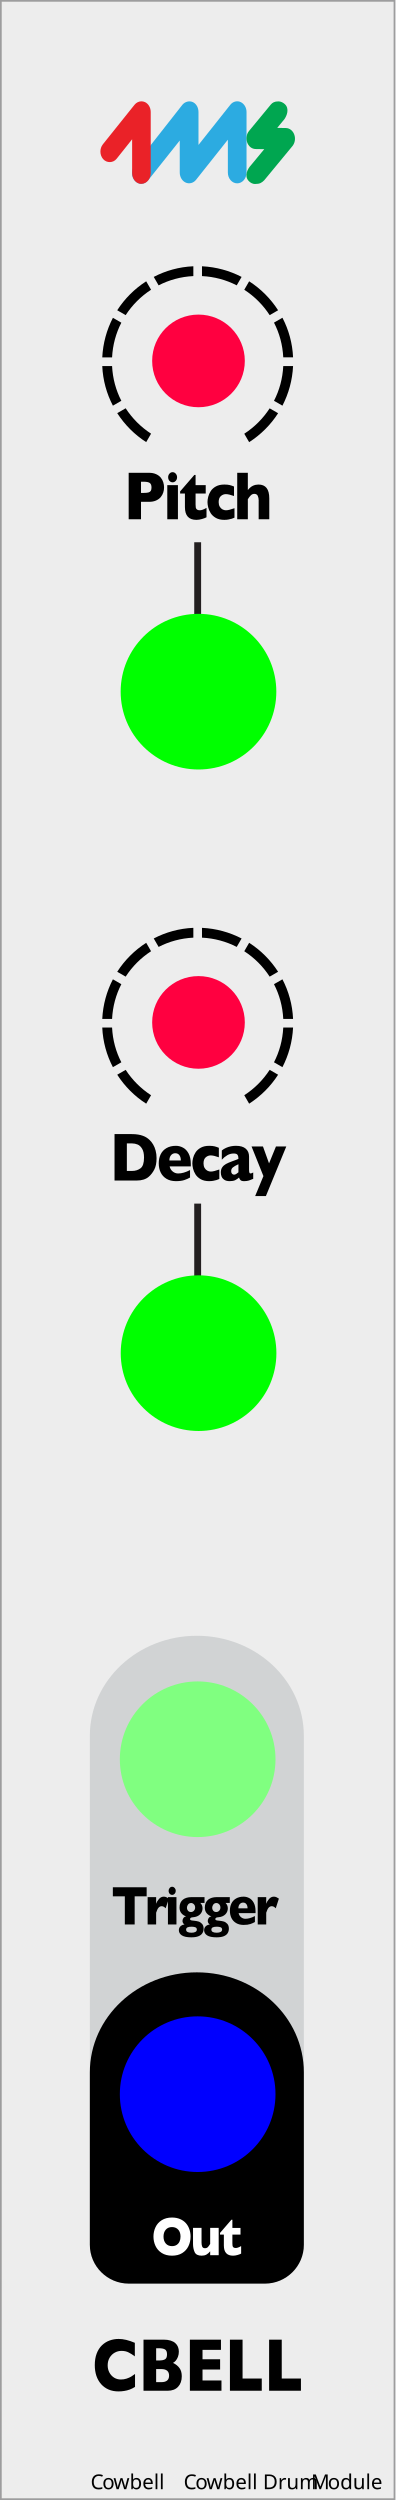
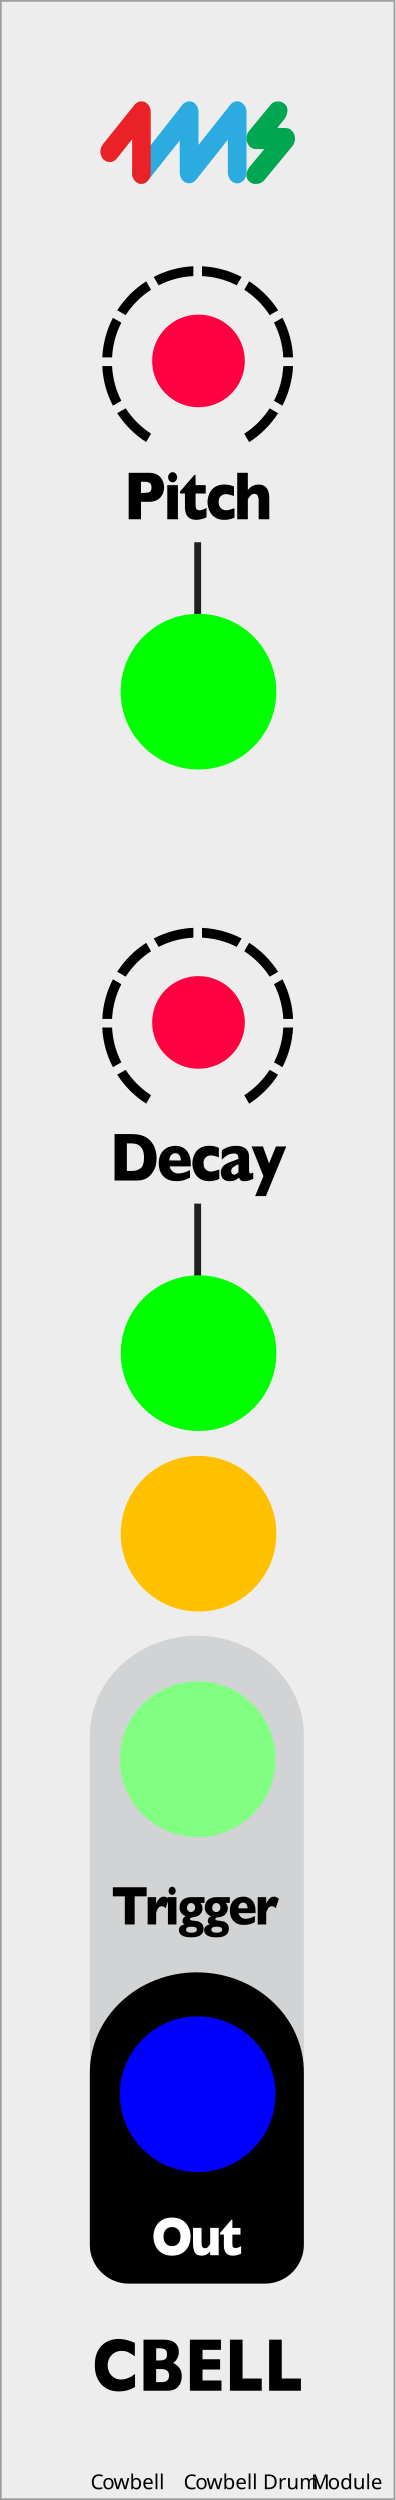
<svg xmlns="http://www.w3.org/2000/svg" width="20.32mm" height="128.5mm" viewBox="0 0 76.8 485.669" version="1.1" id="svg41">
  <defs id="defs4">
    <clipPath id="clippath">
      <rect x="14.9" y="32.98" width="27.8" height="25.62" style="fill:none" id="rect1" />
    </clipPath>
    <clipPath id="clippath-1">
      <rect x="14.9" y="32.98" width="27.8" height="25.62" style="fill:none" id="rect2" />
    </clipPath>
    <clipPath id="clippath-2">
      <rect x="14.9" y="129.37" width="27.8" height="25.62" style="fill:none" id="rect3" />
    </clipPath>
    <clipPath id="clippath-3">
      <rect x="14.9" y="129.37" width="27.8" height="25.62" style="fill:none" id="rect4" />
    </clipPath>
  </defs>
  <g id="faceplate" transform="scale(1.333341)">
    <g id="g5">
      <rect x="0.13" y="0.13" width="57.35" height="364" style="fill:#ededed" id="rect5" />
      <path d="M 57.35,0.25 V 364 H 0.25 V 0.25 h 57.1 M 57.6,0 H 0 v 364.25 h 57.6 z" style="fill:#9d9d9e" id="path5" />
    </g>
    <path d="m 44.27,252.901 c 0,-8.05 -6.98,-14.57 -15.59,-14.57 -8.61,0 -15.59,6.53 -15.59,14.57 v 54.4 c 0,0 0,0 0,0 v 19.77 c 0,3.11 2.55,5.65 5.67,5.65 H 38.6 c 3.12,0 5.67,-2.54 5.67,-5.65 v -19.77 c 0,0 0,0 0,0 v -54.39 z" style="fill:#d1d3d4" id="path6" />
    <path d="m 44.27,301.941 c 0,-8.05 -6.98,-14.57 -15.59,-14.57 -8.61,0 -15.59,6.53 -15.59,14.57 v 5.36 c 0,0 0,0 0,0 v 19.77 c 0,3.11 2.55,5.65 5.67,5.65 H 38.6 c 3.12,0 5.67,-2.54 5.67,-5.65 v -19.77 c 0,0 0,0 0,0 v -5.35 z" id="path7" />
    <g id="pips_-_fewest" data-name="pips - fewest" transform="translate(0,5.815542)">
      <g clip-path="url(#clippath)" id="g18">
        <g clip-path="url(#clippath-1)" id="g17">
          <path d="m 34.49,35.76 0.71,-1.23 c -1.74,-0.9 -3.7,-1.45 -5.77,-1.55 v 1.43 c 1.81,0.09 3.53,0.56 5.06,1.35" id="path8" />
          <path d="m 39.29,40.1 1.23,-0.71 C 39.43,37.7 37.99,36.25 36.3,35.17 l -0.71,1.23 c 1.48,0.96 2.74,2.22 3.7,3.7" id="path9" />
          <path d="M 22.01,36.4 21.3,35.17 c -1.69,1.09 -3.14,2.53 -4.22,4.22 l 1.23,0.71 c 0.96,-1.48 2.22,-2.74 3.7,-3.7" id="path10" />
          <path d="m 41.27,46.25 h 1.43 c -0.09,-2.07 -0.64,-4.03 -1.55,-5.77 l -1.23,0.71 c 0.79,1.53 1.26,3.24 1.35,5.06" id="path11" />
          <path d="m 28.17,34.41 v -1.43 c -2.07,0.09 -4.03,0.64 -5.77,1.55 l 0.71,1.23 c 1.53,-0.79 3.24,-1.26 5.06,-1.35" id="path12" />
          <path d="m 18.31,53.67 -1.23,0.71 c 1.09,1.69 2.53,3.14 4.22,4.22 l 0.71,-1.23 c -1.48,-0.96 -2.74,-2.22 -3.7,-3.7" id="path13" />
          <path d="m 35.59,57.38 0.71,1.23 c 1.69,-1.09 3.14,-2.53 4.22,-4.22 l -1.23,-0.71 c -0.96,1.48 -2.22,2.74 -3.7,3.7" id="path14" />
          <path d="m 41.27,47.52 c -0.09,1.81 -0.56,3.53 -1.35,5.06 l 1.23,0.71 c 0.9,-1.74 1.45,-3.7 1.55,-5.77 z" id="path15" />
          <path d="M 16.33,47.52 H 14.9 c 0.09,2.07 0.64,4.03 1.55,5.77 l 1.23,-0.71 c -0.79,-1.53 -1.26,-3.24 -1.35,-5.06" id="path16" />
          <path d="m 17.68,41.2 -1.23,-0.71 c -0.9,1.74 -1.45,3.7 -1.55,5.77 h 1.43 c 0.09,-1.81 0.56,-3.53 1.35,-5.06" id="path17" />
        </g>
      </g>
    </g>
    <path d="m 23.904,71.017 q 0,0.376 -0.116,0.737 -0.112,0.356 -0.365,0.669 -0.254,0.308 -0.688,0.503 -0.43,0.19 -1.014,0.19 H 20.544 v 2.539 h -1.796 v -6.768 h 2.973 q 0.584,0 1.014,0.195 0.434,0.195 0.688,0.508 0.254,0.312 0.365,0.679 0.116,0.366 0.116,0.747 z m -1.83,0.01 q 0,-0.483 -0.254,-0.659 -0.249,-0.181 -0.898,-0.181 H 20.544 v 1.631 h 0.387 q 0.447,0 0.688,-0.063 0.241,-0.063 0.348,-0.234 0.107,-0.171 0.107,-0.493 z m 3.726,-1.489 q 0,0.308 -0.193,0.522 -0.193,0.215 -0.46,0.215 -0.18,0 -0.331,-0.098 -0.146,-0.098 -0.232,-0.264 -0.086,-0.171 -0.086,-0.376 0,-0.303 0.189,-0.522 0.189,-0.22 0.46,-0.22 0.266,0 0.46,0.22 0.193,0.22 0.193,0.522 z m 0.125,6.118 h -1.551 v -4.971 h 1.551 z m 4.164,-0.288 q -0.241,0.132 -0.666,0.254 -0.421,0.122 -0.808,0.122 -1.671,0 -1.671,-1.855 v -1.982 h -0.7 v -0.308 l 2.075,-2.402 h 0.176 v 1.489 h 1.478 v 1.221 h -1.478 v 1.592 q 0,0.278 0.03,0.449 0.03,0.171 0.168,0.288 0.142,0.112 0.425,0.112 0.37,0 0.971,-0.352 z m 4.074,0.059 q -0.193,0.083 -0.408,0.156 -0.215,0.068 -0.486,0.112 -0.266,0.049 -0.584,0.049 -0.718,0 -1.216,-0.273 -0.494,-0.278 -0.765,-0.693 -0.266,-0.42 -0.37,-0.854 -0.103,-0.435 -0.103,-0.767 0,-0.332 0.103,-0.767 0.107,-0.435 0.37,-0.84 0.262,-0.405 0.756,-0.679 0.498,-0.273 1.225,-0.273 0.486,0 0.791,0.078 0.305,0.078 0.619,0.21 v 1.382 q -0.756,-0.273 -1.182,-0.273 -0.412,0 -0.735,0.283 -0.318,0.283 -0.318,0.879 0,0.396 0.159,0.669 0.159,0.269 0.404,0.396 0.245,0.127 0.49,0.127 0.232,0 0.529,-0.078 0.296,-0.078 0.722,-0.225 z m 5.071,0.229 h -1.547 v -2.578 q 0,-0.029 0,-0.054 0.004,-0.029 0.004,-0.117 0,-0.356 -0.133,-0.654 -0.133,-0.298 -0.507,-0.298 -0.292,0 -0.516,0.225 -0.223,0.22 -0.425,0.557 v 2.92 h -1.547 v -6.768 h 1.547 v 2.51 q 0.382,-0.464 0.756,-0.63 0.374,-0.171 0.795,-0.171 1.573,0 1.573,2.007 z" id="text18" style="font-weight:700;font-size:10px;font-family:GillSans-Bold, 'Gill Sans';letter-spacing:-0.04em;stroke-width:0.938" aria-label="Pitch" />
    <g id="pips_-_fewest-2" data-name="pips - fewest" transform="translate(0,5.815542)">
      <g clip-path="url(#clippath-2)" id="g28">
        <g clip-path="url(#clippath-3)" id="g27">
          <path d="m 34.49,132.15 0.71,-1.23 c -1.74,-0.9 -3.7,-1.45 -5.77,-1.55 v 1.43 c 1.81,0.09 3.53,0.56 5.06,1.35" id="path18" />
          <path d="m 39.29,136.48 1.23,-0.71 c -1.09,-1.69 -2.53,-3.14 -4.22,-4.22 l -0.71,1.23 c 1.48,0.96 2.74,2.22 3.7,3.7" id="path19" />
          <path d="m 22.01,132.78 -0.71,-1.23 c -1.69,1.09 -3.14,2.53 -4.22,4.22 l 1.23,0.71 c 0.96,-1.48 2.22,-2.74 3.7,-3.7" id="path20" />
          <path d="m 41.27,142.64 h 1.43 c -0.09,-2.07 -0.64,-4.03 -1.55,-5.77 l -1.23,0.71 c 0.79,1.53 1.26,3.24 1.35,5.06" id="path21" />
          <path d="m 28.17,130.8 v -1.43 c -2.07,0.09 -4.03,0.64 -5.77,1.55 l 0.71,1.23 c 1.53,-0.79 3.24,-1.26 5.06,-1.35" id="path22" />
          <path d="m 18.31,150.06 -1.23,0.71 c 1.09,1.69 2.53,3.14 4.22,4.22 l 0.71,-1.23 c -1.48,-0.96 -2.74,-2.22 -3.7,-3.7" id="path23" />
          <path d="m 35.59,153.76 0.71,1.23 c 1.69,-1.09 3.14,-2.53 4.22,-4.22 l -1.23,-0.71 c -0.96,1.48 -2.22,2.74 -3.7,3.7" id="path24" />
          <path d="m 41.27,143.9 c -0.09,1.81 -0.56,3.53 -1.35,5.06 l 1.23,0.71 c 0.9,-1.74 1.45,-3.7 1.55,-5.77 z" id="path25" />
          <path d="M 16.33,143.9 H 14.9 c 0.09,2.07 0.64,4.03 1.55,5.77 l 1.23,-0.71 c -0.79,-1.53 -1.26,-3.24 -1.35,-5.06" id="path26" />
          <path d="m 17.68,137.58 -1.23,-0.71 c -0.9,1.74 -1.45,3.7 -1.55,5.77 h 1.43 c 0.09,-1.81 0.56,-3.53 1.35,-5.06" id="path27" />
        </g>
      </g>
    </g>
    <path d="m 21.367,276.293 h -1.746 v 4.098 h -1.433 v -4.098 h -1.746 v -1.316 h 4.926 z m 3.228,0.336 -0.457,1.41 q -0.282,-0.305 -0.571,-0.305 -0.261,0 -0.454,0.203 -0.189,0.199 -0.364,0.742 v 1.711 h -1.238 v -3.977 h 1.238 v 0.961 q 0.117,-0.355 0.412,-0.691 0.296,-0.34 0.694,-0.34 0.21,0 0.364,0.07 0.158,0.07 0.375,0.215 z m 1.014,-1.133 q 0,0.246 -0.155,0.418 -0.155,0.172 -0.368,0.172 -0.144,0 -0.265,-0.078 -0.117,-0.078 -0.186,-0.211 -0.069,-0.137 -0.069,-0.301 0,-0.242 0.151,-0.418 0.151,-0.176 0.368,-0.176 0.213,0 0.368,0.176 0.155,0.176 0.155,0.418 z m 0.1,4.895 h -1.241 v -3.977 h 1.241 z m 4.091,-3.129 H 29.188 q 0.323,0.32 0.323,0.785 0,0.246 -0.093,0.473 -0.089,0.227 -0.268,0.402 -0.175,0.176 -0.437,0.289 -0.258,0.109 -0.591,0.133 -0.43,0.019 -0.43,0.262 0,0.094 0.055,0.137 0.055,0.043 0.172,0.066 0.12,0.019 0.402,0.047 0.32,0.031 0.595,0.109 0.275,0.078 0.512,0.328 0.237,0.25 0.237,0.715 0,0.371 -0.179,0.656 -0.175,0.285 -0.571,0.445 -0.395,0.16 -1.045,0.16 -0.935,0 -1.375,-0.285 -0.437,-0.285 -0.437,-0.762 0,-0.129 0.055,-0.297 0.058,-0.168 0.241,-0.324 0.186,-0.156 0.536,-0.211 -0.124,-0.051 -0.213,-0.195 -0.089,-0.148 -0.089,-0.309 0,-0.207 0.124,-0.41 0.127,-0.203 0.409,-0.262 -0.392,-0.117 -0.677,-0.441 -0.285,-0.324 -0.285,-0.84 0,-0.391 0.131,-0.684 0.134,-0.293 0.368,-0.477 0.234,-0.184 0.543,-0.27 0.309,-0.09 0.677,-0.09 h 1.922 z m -1.368,0.672 q 0,-0.301 -0.182,-0.48 -0.179,-0.184 -0.402,-0.184 -0.285,0 -0.45,0.219 -0.162,0.219 -0.162,0.461 0,0.168 0.069,0.312 0.072,0.145 0.199,0.234 0.131,0.086 0.309,0.086 0.268,0 0.443,-0.191 0.175,-0.191 0.175,-0.457 z m 0.247,3.199 q 0,-0.262 -0.247,-0.34 -0.244,-0.074 -0.505,-0.074 -0.43,0 -0.622,0.102 -0.189,0.105 -0.189,0.332 0,0.445 0.791,0.445 0.354,0 0.564,-0.117 0.21,-0.113 0.21,-0.348 z m 4.802,-3.871 H 32.87 q 0.323,0.32 0.323,0.785 0,0.246 -0.093,0.473 -0.089,0.227 -0.268,0.402 -0.175,0.176 -0.437,0.289 -0.258,0.109 -0.591,0.133 -0.43,0.019 -0.43,0.262 0,0.094 0.055,0.137 0.055,0.043 0.172,0.066 0.12,0.019 0.402,0.047 0.32,0.031 0.595,0.109 0.275,0.078 0.512,0.328 0.237,0.25 0.237,0.715 0,0.371 -0.179,0.656 -0.175,0.285 -0.571,0.445 -0.395,0.16 -1.045,0.16 -0.935,0 -1.375,-0.285 -0.437,-0.285 -0.437,-0.762 0,-0.129 0.055,-0.297 0.058,-0.168 0.241,-0.324 0.186,-0.156 0.536,-0.211 -0.124,-0.051 -0.213,-0.195 -0.089,-0.148 -0.089,-0.309 0,-0.207 0.124,-0.41 0.127,-0.203 0.409,-0.262 -0.392,-0.117 -0.677,-0.441 -0.285,-0.324 -0.285,-0.84 0,-0.391 0.131,-0.684 0.134,-0.293 0.368,-0.477 0.234,-0.184 0.543,-0.27 0.309,-0.09 0.677,-0.09 h 1.922 z m -1.368,0.672 q 0,-0.301 -0.182,-0.48 -0.179,-0.184 -0.402,-0.184 -0.285,0 -0.45,0.219 -0.162,0.219 -0.162,0.461 0,0.168 0.069,0.312 0.072,0.145 0.199,0.234 0.131,0.086 0.309,0.086 0.268,0 0.443,-0.191 0.175,-0.191 0.175,-0.457 z m 0.247,3.199 q 0,-0.262 -0.247,-0.34 -0.244,-0.074 -0.505,-0.074 -0.43,0 -0.622,0.102 -0.189,0.105 -0.189,0.332 0,0.445 0.791,0.445 0.354,0 0.564,-0.117 0.21,-0.113 0.21,-0.348 z m 4.871,-2.391 h -2.465 q 0.072,0.363 0.354,0.594 0.282,0.23 0.639,0.23 0.626,0 1.382,-0.398 v 0.871 q -0.272,0.16 -0.66,0.293 -0.385,0.129 -0.983,0.129 -0.646,0 -1.1,-0.273 -0.454,-0.273 -0.681,-0.742 -0.223,-0.469 -0.223,-1.062 0,-0.586 0.223,-1.047 0.227,-0.465 0.681,-0.727 0.454,-0.266 1.1,-0.266 0.426,0 0.822,0.211 0.399,0.207 0.653,0.684 0.258,0.473 0.258,1.223 z m -1.162,-0.695 q 0,-0.383 -0.168,-0.609 -0.165,-0.23 -0.478,-0.23 -0.309,0 -0.502,0.234 -0.189,0.23 -0.189,0.605 z m 4.565,-1.418 -0.457,1.41 q -0.282,-0.305 -0.571,-0.305 -0.261,0 -0.454,0.203 -0.189,0.199 -0.364,0.742 v 1.711 h -1.238 v -3.977 h 1.238 v 0.961 q 0.117,-0.355 0.412,-0.691 0.296,-0.34 0.694,-0.34 0.21,0 0.364,0.07 0.158,0.07 0.375,0.215 z" id="text28" style="font-weight:700;font-size:8px;font-family:GillSans-Bold, 'Gill Sans';letter-spacing:-0.04em;stroke-width:0.938" aria-label="Trigger" />
    <path d="m 27.766,325.87 q 0,0.758 -0.309,1.395 -0.306,0.637 -0.914,1.012 -0.608,0.375 -1.482,0.375 -0.883,0 -1.495,-0.391 -0.612,-0.391 -0.911,-1.027 -0.296,-0.637 -0.296,-1.363 0,-0.73 0.296,-1.363 0.296,-0.637 0.907,-1.023 0.615,-0.391 1.499,-0.391 0.66,0 1.176,0.223 0.519,0.223 0.853,0.605 0.333,0.379 0.505,0.887 0.172,0.504 0.172,1.062 z m -1.464,0 q 0,-0.305 -0.079,-0.555 -0.079,-0.254 -0.241,-0.438 -0.158,-0.188 -0.388,-0.289 -0.23,-0.105 -0.533,-0.105 -0.578,0 -0.907,0.383 -0.33,0.383 -0.33,1.004 0,0.621 0.33,1.008 0.333,0.383 0.907,0.383 0.395,0 0.674,-0.176 0.278,-0.18 0.423,-0.492 0.144,-0.316 0.144,-0.723 z m 5.562,2.711 h -1.241 v -0.566 q -0.261,0.32 -0.55,0.48 -0.285,0.156 -0.688,0.156 -0.794,0 -1.028,-0.523 -0.234,-0.527 -0.234,-1.188 v -2.336 h 1.241 v 2.148 q 0,0.324 0.093,0.57 0.096,0.242 0.412,0.242 0.272,0 0.43,-0.176 0.158,-0.176 0.323,-0.449 v -2.336 h 1.241 z m 3.269,-0.23 q -0.193,0.105 -0.533,0.203 -0.337,0.098 -0.646,0.098 -1.337,0 -1.337,-1.484 v -1.586 h -0.56 v -0.246 l 1.66,-1.922 h 0.141 v 1.191 h 1.183 v 0.977 h -1.183 v 1.273 q 0,0.223 0.024,0.359 0.024,0.137 0.134,0.23 0.113,0.09 0.34,0.09 0.296,0 0.777,-0.281 z" id="text29" style="font-weight:700;font-size:8px;font-family:GillSans-Bold, 'Gill Sans';letter-spacing:-0.04em;fill:#ffffff;stroke-width:0.938" aria-label="Out" />
    <path d="m 19.672,347.772 q -0.379,0.242 -0.775,0.387 -0.396,0.145 -0.802,0.204 -0.401,0.065 -0.832,0.065 -0.797,0 -1.431,-0.269 -0.63,-0.269 -1.097,-0.79 -0.462,-0.526 -0.696,-1.225 -0.229,-0.704 -0.229,-1.542 0,-0.961 0.273,-1.681 0.273,-0.725 0.762,-1.203 0.493,-0.478 1.119,-0.704 0.63,-0.231 1.326,-0.231 1.039,0 2.356,0.564 v 1.977 q -0.454,-0.344 -0.898,-0.569 -0.44,-0.231 -1.039,-0.231 -0.533,0 -0.995,0.258 -0.462,0.258 -0.744,0.736 -0.282,0.478 -0.282,1.117 0,0.564 0.247,1.037 0.247,0.467 0.683,0.747 0.44,0.274 0.991,0.274 0.445,0 0.841,-0.129 0.396,-0.134 0.665,-0.295 0.273,-0.161 0.559,-0.381 z m 6.813,-1.552 q 0,0.961 -0.542,1.536 -0.537,0.575 -1.506,0.575 h -3.528 v -7.444 h 2.951 q 0.573,0 0.995,0.134 0.427,0.134 0.687,0.371 0.26,0.231 0.388,0.548 0.128,0.317 0.128,0.693 0,0.408 -0.132,0.757 -0.132,0.344 -0.33,0.569 -0.194,0.22 -0.392,0.312 0.625,0.301 0.951,0.763 0.33,0.457 0.33,1.187 z m -2.149,-3.19 q 0,-0.537 -0.291,-0.714 -0.291,-0.177 -0.907,-0.177 h -0.388 v 1.783 h 0.396 q 0.63,0 0.907,-0.177 0.282,-0.177 0.282,-0.714 z m 0.299,3.099 q 0,-0.956 -1.136,-0.956 h -0.749 v 1.907 h 0.749 q 1.136,0 1.136,-0.951 z m 7.633,2.202 h -4.602 v -7.444 h 4.528 v 1.493 h -2.687 v 1.364 h 2.563 v 1.499 h -2.563 v 1.59 h 2.761 z m 5.871,0 h -4.638 v -7.444 h 1.841 v 5.661 h 2.797 z m 5.708,0 h -4.638 v -7.444 h 1.841 v 5.661 h 2.797 z" id="text30" style="font-weight:700;font-size:11px;font-family:GillSans-Bold, 'Gill Sans';stroke-width:0.906" aria-label="CBELL" />
    <path d="m 22.811,168.744 q 0,1.04 -0.335,1.67 -0.331,0.63 -0.782,1.02 -0.64,0.571 -1.792,0.571 h -3.214 v -6.768 h 2.475 q 0.559,0 0.954,0.068 0.4,0.064 0.718,0.186 0.318,0.117 0.541,0.269 0.223,0.146 0.4,0.317 0.305,0.283 0.533,0.669 0.232,0.386 0.365,0.894 0.138,0.508 0.138,1.104 z m -1.826,-0.088 q 0,-0.825 -0.279,-1.284 -0.275,-0.464 -0.666,-0.62 -0.387,-0.156 -0.791,-0.156 H 18.484 v 4.009 h 0.765 q 0.705,0 1.22,-0.381 0.516,-0.381 0.516,-1.567 z m 6.815,1.289 h -3.081 q 0.09,0.454 0.443,0.742 0.352,0.288 0.799,0.288 0.782,0 1.727,-0.498 v 1.089 q -0.339,0.2 -0.825,0.366 -0.481,0.161 -1.229,0.161 -0.808,0 -1.375,-0.342 -0.567,-0.342 -0.851,-0.928 -0.279,-0.586 -0.279,-1.328 0,-0.732 0.279,-1.309 0.284,-0.581 0.851,-0.908 0.567,-0.332 1.375,-0.332 0.533,0 1.027,0.264 0.498,0.259 0.816,0.854 0.322,0.591 0.322,1.528 z m -1.452,-0.869 q 0,-0.479 -0.211,-0.762 -0.206,-0.288 -0.597,-0.288 -0.387,0 -0.627,0.293 -0.236,0.288 -0.236,0.757 z m 5.608,2.7 q -0.193,0.083 -0.408,0.156 -0.215,0.068 -0.486,0.112 -0.266,0.049 -0.584,0.049 -0.718,0 -1.216,-0.273 -0.494,-0.278 -0.765,-0.693 -0.266,-0.42 -0.37,-0.855 -0.103,-0.435 -0.103,-0.767 0,-0.332 0.103,-0.767 0.107,-0.435 0.37,-0.84 0.262,-0.405 0.756,-0.679 0.498,-0.273 1.225,-0.273 0.486,0 0.791,0.078 0.305,0.078 0.619,0.21 v 1.382 q -0.756,-0.273 -1.182,-0.273 -0.412,0 -0.735,0.283 -0.318,0.283 -0.318,0.879 0,0.396 0.159,0.669 0.159,0.269 0.404,0.396 0.245,0.127 0.49,0.127 0.232,0 0.529,-0.078 0.296,-0.078 0.722,-0.225 z m 4.937,-0.019 q -0.339,0.151 -0.627,0.244 -0.288,0.093 -0.692,0.093 -0.382,0 -0.533,-0.151 -0.15,-0.156 -0.215,-0.376 -0.249,0.229 -0.554,0.381 -0.305,0.146 -0.799,0.146 -0.477,0 -0.773,-0.186 -0.292,-0.19 -0.412,-0.474 -0.116,-0.288 -0.116,-0.591 0,-0.459 0.202,-0.757 0.206,-0.303 0.55,-0.493 0.344,-0.19 0.911,-0.396 0.322,-0.117 0.486,-0.176 0.168,-0.064 0.249,-0.098 0.082,-0.034 0.172,-0.088 0,-0.361 -0.129,-0.566 -0.129,-0.205 -0.559,-0.205 -0.507,0 -0.941,0.254 -0.434,0.254 -0.795,0.654 v -1.348 q 0.288,-0.234 0.623,-0.381 0.335,-0.151 0.7,-0.225 0.365,-0.073 0.739,-0.073 0.95,0 1.427,0.42 0.481,0.415 0.481,1.147 v 1.919 q 0,0.273 0.043,0.41 0.047,0.132 0.168,0.132 0.146,0 0.395,-0.142 z m -2.153,-0.952 v -1.177 q -0.55,0.254 -0.804,0.459 -0.254,0.2 -0.254,0.547 0,0.249 0.125,0.381 0.129,0.132 0.296,0.132 0.159,0 0.314,-0.098 0.159,-0.103 0.322,-0.244 z m 6.974,-3.77 -2.973,7.231 H 37.177 l 1.203,-2.91 -1.732,-4.321 h 1.663 l 0.889,2.471 1.01,-2.471 z" id="text31" style="font-weight:700;font-size:10px;font-family:GillSans-Bold, 'Gill Sans';letter-spacing:-0.04em;stroke-width:0.938" aria-label="Decay" />
    <g id="g33" transform="translate(0,8.723313)">
      <path d="m 20.6,18.07 c -0.37,0 -0.71,-0.17 -0.97,-0.47 -0.51,-0.6 -0.52,-1.54 -0.04,-2.16 l 6.97,-8.88 c 0.38,-0.48 1.05,-0.65 1.57,-0.39 0.5,0.25 0.79,0.82 0.79,1.45 v 4.77 l 4.64,-5.85 c 0.38,-0.48 1.01,-0.64 1.53,-0.38 0.5,0.25 0.83,0.81 0.83,1.44 v 8.82 c 0,0.86 -0.61,1.57 -1.36,1.57 -0.75,0 -1.36,-0.7 -1.36,-1.57 v -4.79 l -4.64,5.85 c -0.38,0.48 -1.01,0.64 -1.54,0.38 -0.5,-0.24 -0.83,-0.81 -0.83,-1.44 v -4.67 l -4.61,5.8 c -0.26,0.32 -0.62,0.51 -1,0.51 v 0 z" style="fill:#2cabe1" id="path31" />
      <path d="m 20.6,18.07 c -0.75,0 -1.35,-0.7 -1.35,-1.57 v -4.93 l -2.26,2.84 c -0.5,0.63 -1.44,0.65 -1.97,0.04 -0.51,-0.6 -0.52,-1.53 -0.03,-2.15 L 19.6,6.54 c 0.26,-0.32 0.63,-0.5 1,-0.5 0.18,0 0.37,0.04 0.54,0.12 0.5,0.25 0.82,0.81 0.82,1.44 v 8.89 c 0,0.86 -0.61,1.57 -1.36,1.57 v 0 z" style="fill:#ea2228" id="path32" />
      <path d="m 37.2,18.09 v 0 c -0.35,0 -0.68,-0.15 -0.94,-0.42 -0.76,-0.78 -0.14,-1.84 0.29,-2.3 l 1.95,-2.36 -1.26,-0.02 c -0.56,-0.01 -1.04,-0.4 -1.24,-1 -0.19,-0.56 -0.07,-1.21 0.29,-1.64 L 39.45,6.52 C 39.68,6.24 40,6.04 40.58,6.05 c 0.33,0 0.67,0.17 0.92,0.4 0.71,0.66 0.29,1.7 -0.07,2.2 l -1.04,1.26 1.26,0.02 c 0.56,0.01 1.04,0.4 1.24,1 0.19,0.56 0.07,1.21 -0.29,1.64 l -4.1,4.97 c -0.35,0.35 -0.65,0.55 -1.3,0.54 v 0 z" style="fill:#00a650" id="path33" />
    </g>
    <line x1="28.8" y1="79.006" x2="28.8" y2="98.006" style="fill:#ffffff;stroke:#231f20;stroke-miterlimit:10" id="line33" />
    <line x1="28.8" y1="175.366" x2="28.8" y2="194.366" style="fill:#ffffff;stroke:#231f20;stroke-miterlimit:10" id="line34" />
  </g>
  <g id="components">
    <circle id="Out" cx="38.4" cy="406.832" r="15.12" style="fill:#0000ff;stroke-width:1.333" data-name="Audio Out" />
    <circle id="Trigger" cx="38.4" cy="341.765" r="15.12" style="fill:#80ff80;stroke-width:1.333" data-name="Trigger In" />
    <circle id="Decay_CV" data-name="Decay CV In" cx="38.574" cy="262.875" r="15.12" style="fill:#00ff00;stroke-width:1.333" />
    <circle id="Decay!20!120!ms" cx="38.56" cy="198.622" r="9" style="fill:#ff0040;stroke-width:1.333" />
    <circle id="Pitch_CV" data-name="Pitch CV In" cx="38.56" cy="134.368" r="15.12" style="fill:#00ff00;stroke-width:1.333" />
    <circle id="Pitch!240!540!hz" cx="38.56" cy="70.114" r="9" style="fill:#ff0040;stroke-width:1.333" />
    <text id="slug" style="font-size:4px;font-family:MyriadPro-Regular, 'Myriad Pro';fill:#010101;stroke-width:1.333" x="17.584" y="483.564">
      <tspan x="17.584" y="483.564" style="letter-spacing:-0.01em;stroke-width:1.333" id="tspan34">C</tspan>
      <tspan x="19.864" y="483.564" style="letter-spacing:0em;stroke-width:1.333" id="tspan35">o</tspan>
      <tspan x="22.024" y="483.564" id="tspan36" style="stroke-width:1.333">wbell</tspan>
    </text>
    <text id="modulename" style="font-size:4px;font-family:MyriadPro-Regular, 'Myriad Pro';fill:#010101;stroke-width:1.333" x="35.664" y="483.564">
      <tspan x="35.664" y="483.564" style="letter-spacing:-0.01em;stroke-width:1.333" id="tspan37">C</tspan>
      <tspan x="37.944" y="483.564" style="letter-spacing:0em;stroke-width:1.333" id="tspan38">o</tspan>
      <tspan x="40.104" y="483.564" id="tspan39" style="stroke-width:1.333">wbell Drum</tspan>
      <tspan x="60.424" y="483.564" style="letter-spacing:0em;stroke-width:1.333" id="tspan40">M</tspan>
      <tspan x="63.664" y="483.564" style="letter-spacing:0em;stroke-width:1.333" id="tspan41">odule</tspan>
    </text>
+     <circle style="fill:#ffc000;stroke:none;stroke-width:1.061" id="pushButton" cx="38.574" cy="297.949" r="15.118" />
  </g>
</svg>
